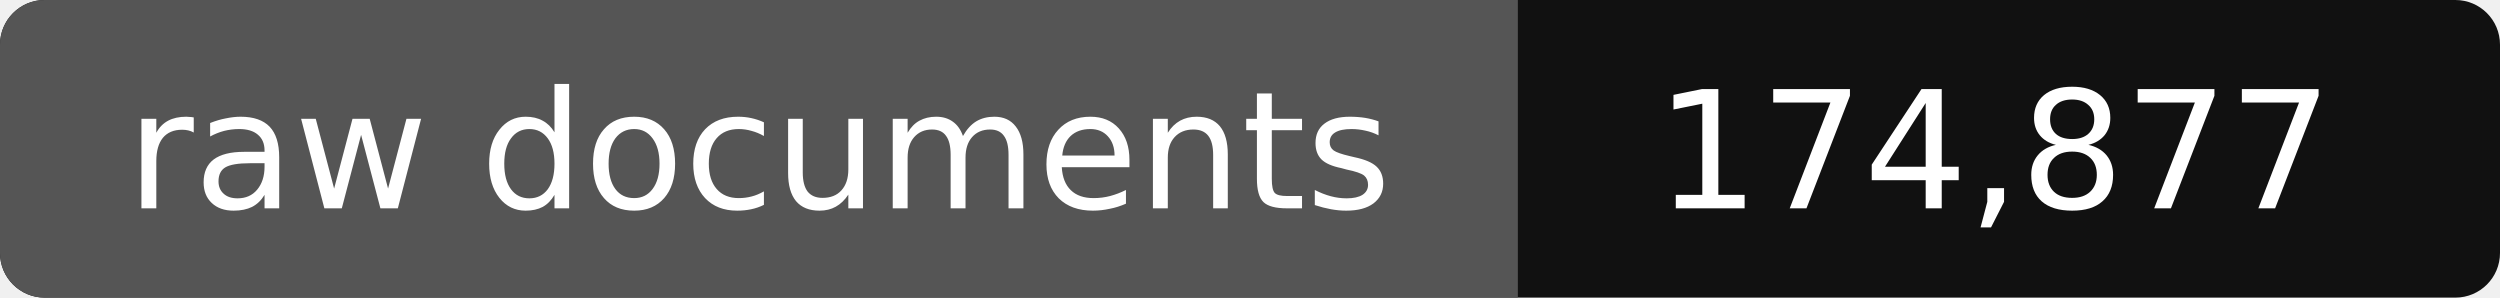
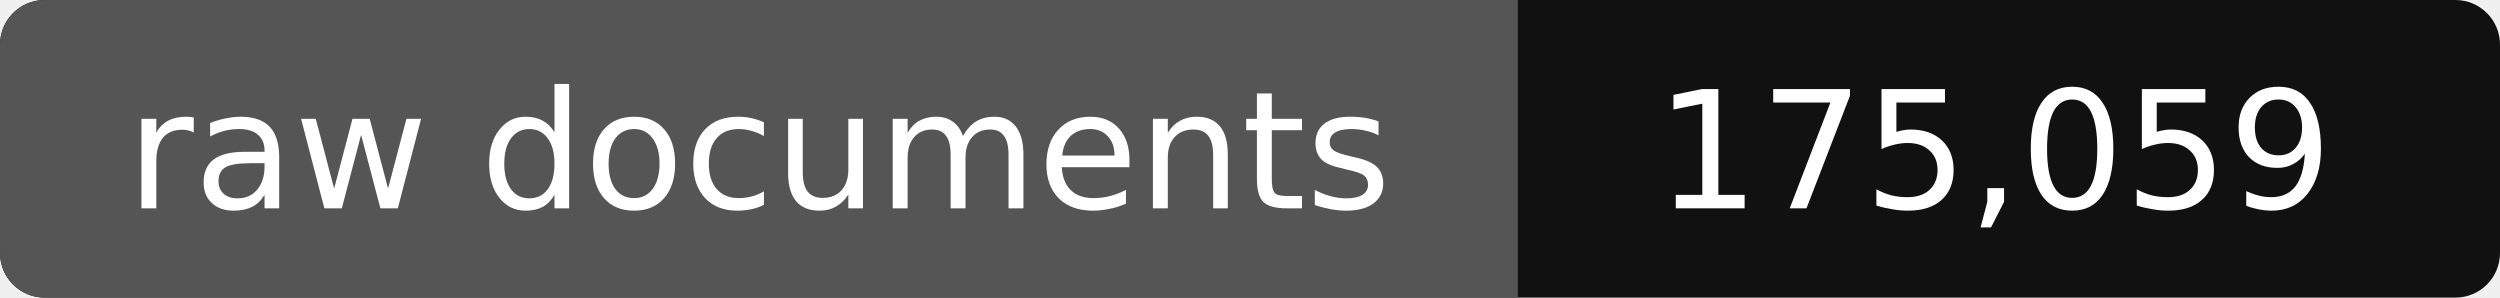
- <svg xmlns="http://www.w3.org/2000/svg" width="168" height="20" role="img" aria-label="raw documents: 174,877">
+ <svg xmlns="http://www.w3.org/2000/svg" width="168" height="20" role="img" aria-label="raw documents: 175,059">
  <rect width="168" height="20" rx="3" fill="#111" />
  <path fill="#555" d="M3 0h99v20H3a3 3 0 0 1-3-3V3a3 3 0 0 1 3-3z" />
  <g fill="#fff" text-anchor="middle" font-family="Verdana,DejaVu Sans,sans-serif" font-size="11">
    <text x="51" y="14">raw documents</text>
-     <text x="134" y="14">174,877</text>
+     <text x="134" y="14">175,059</text>
  </g>
</svg>
